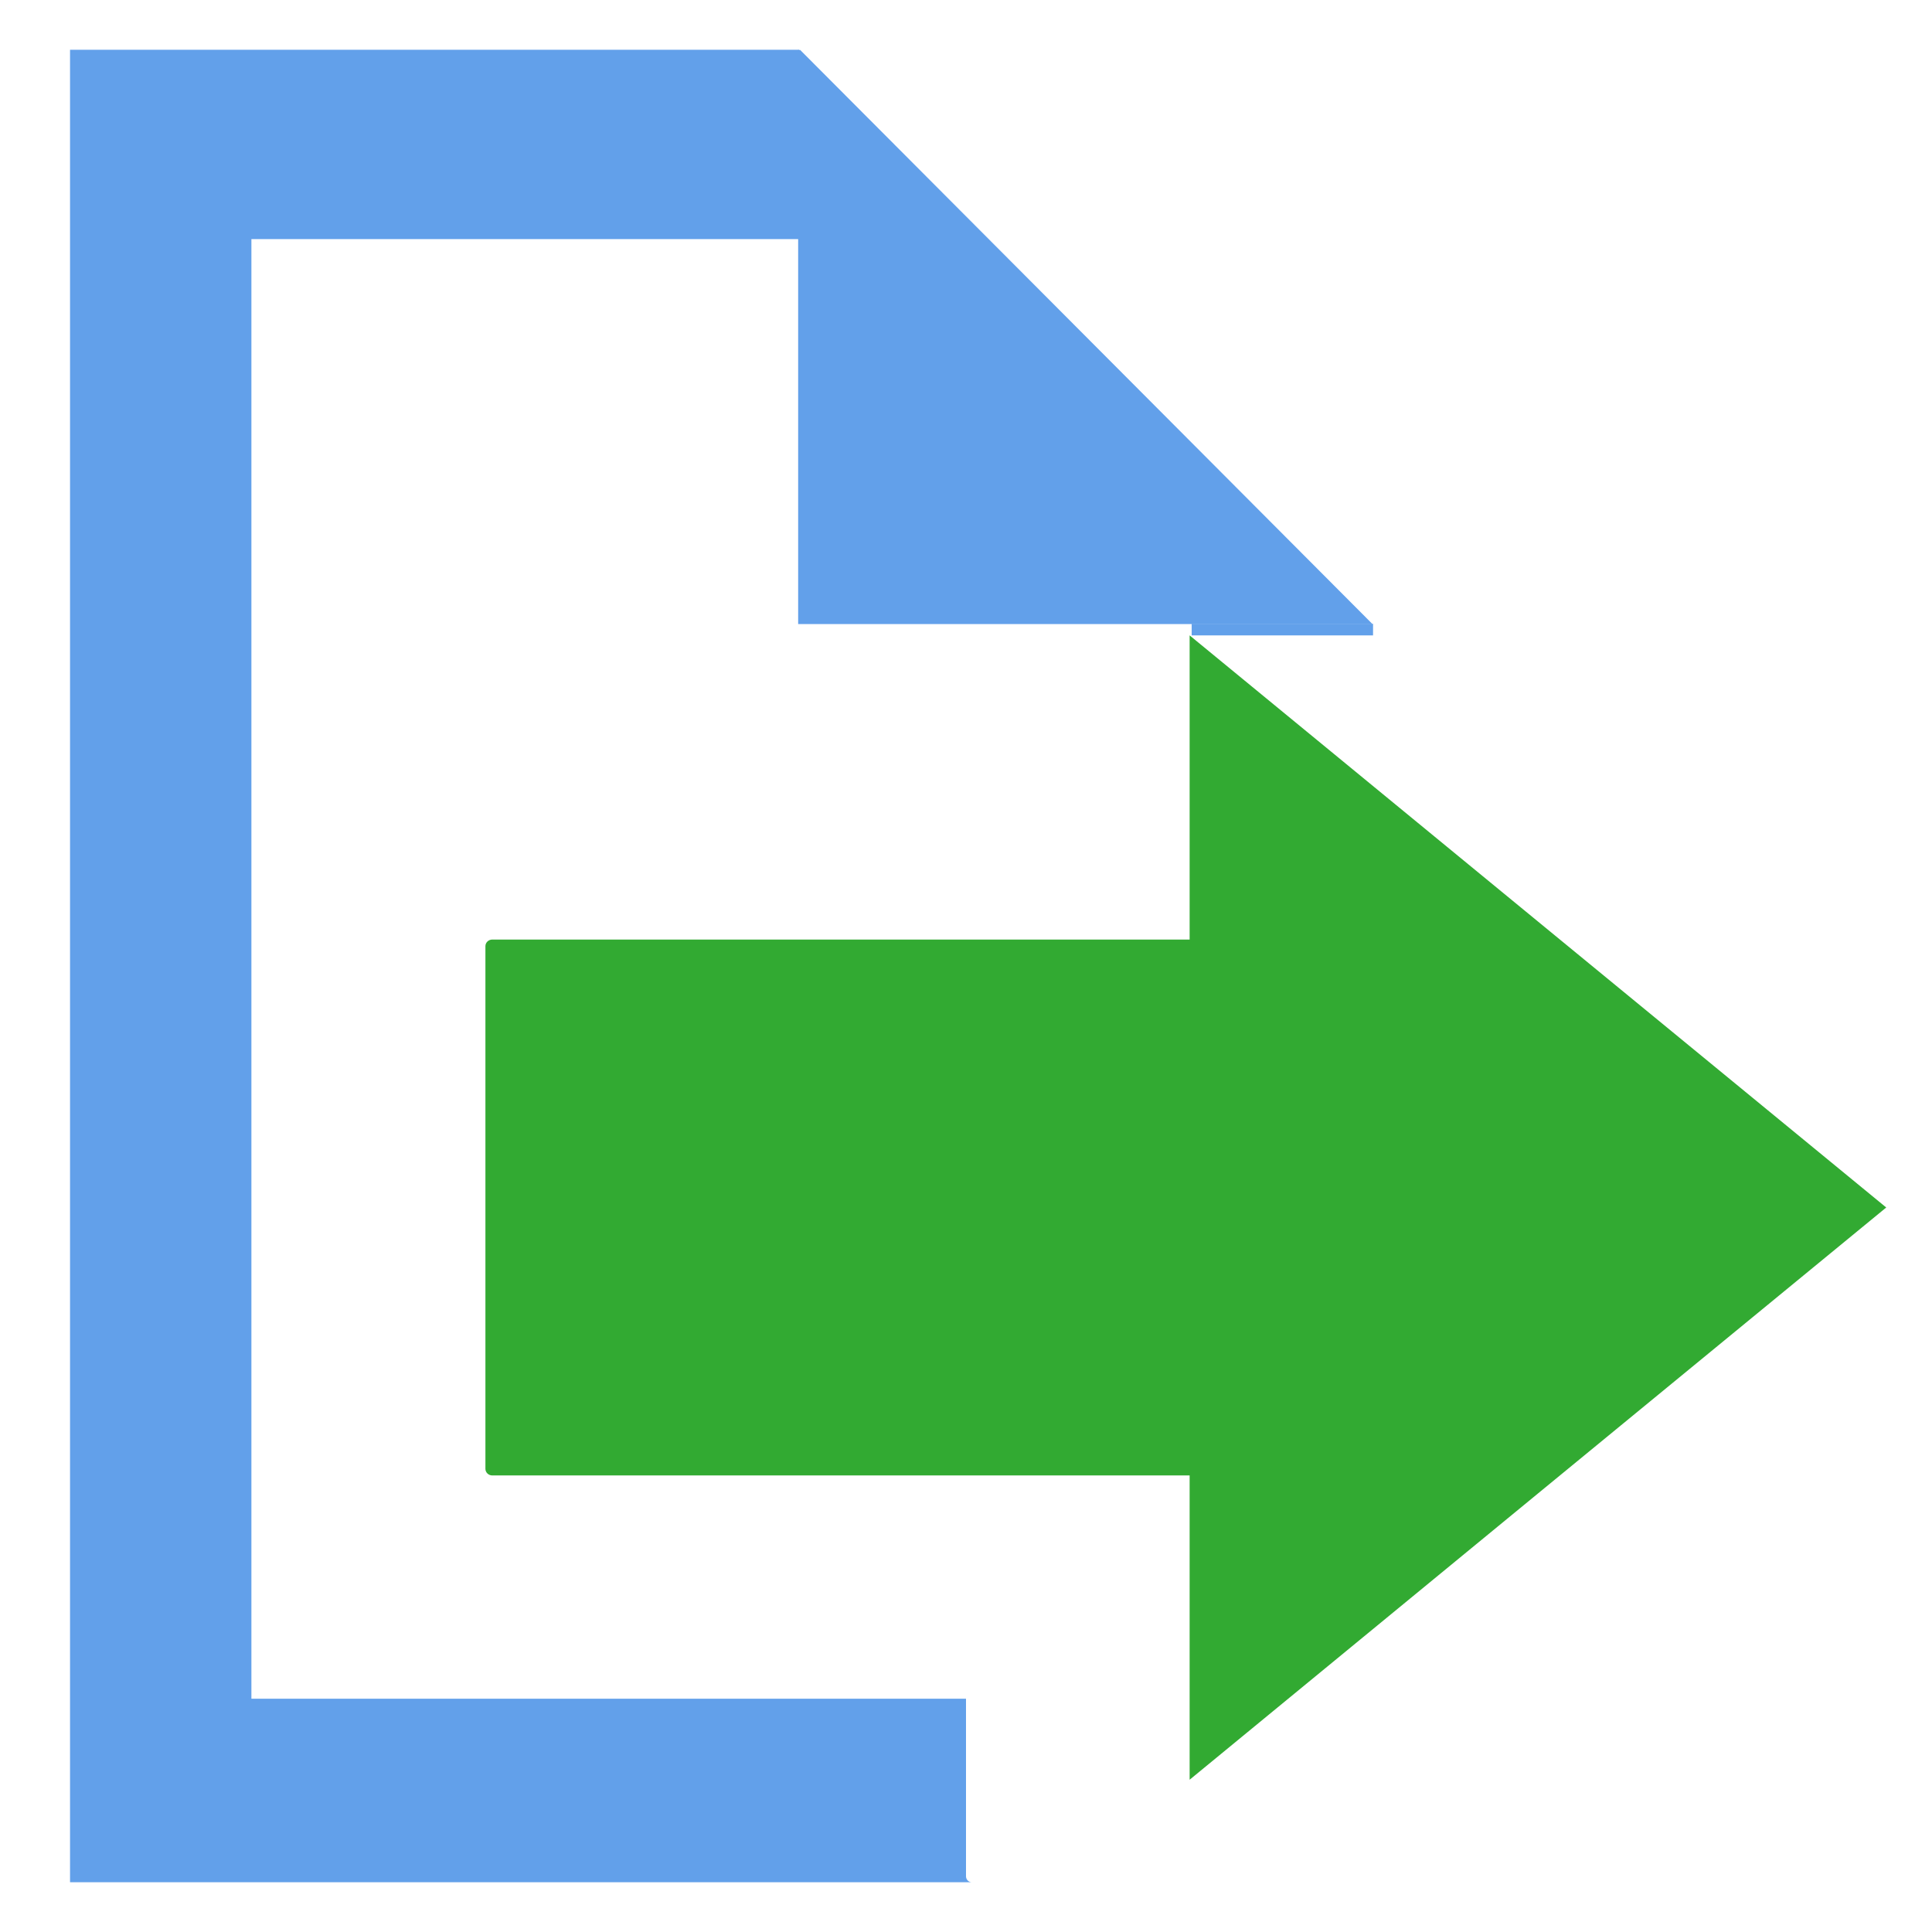
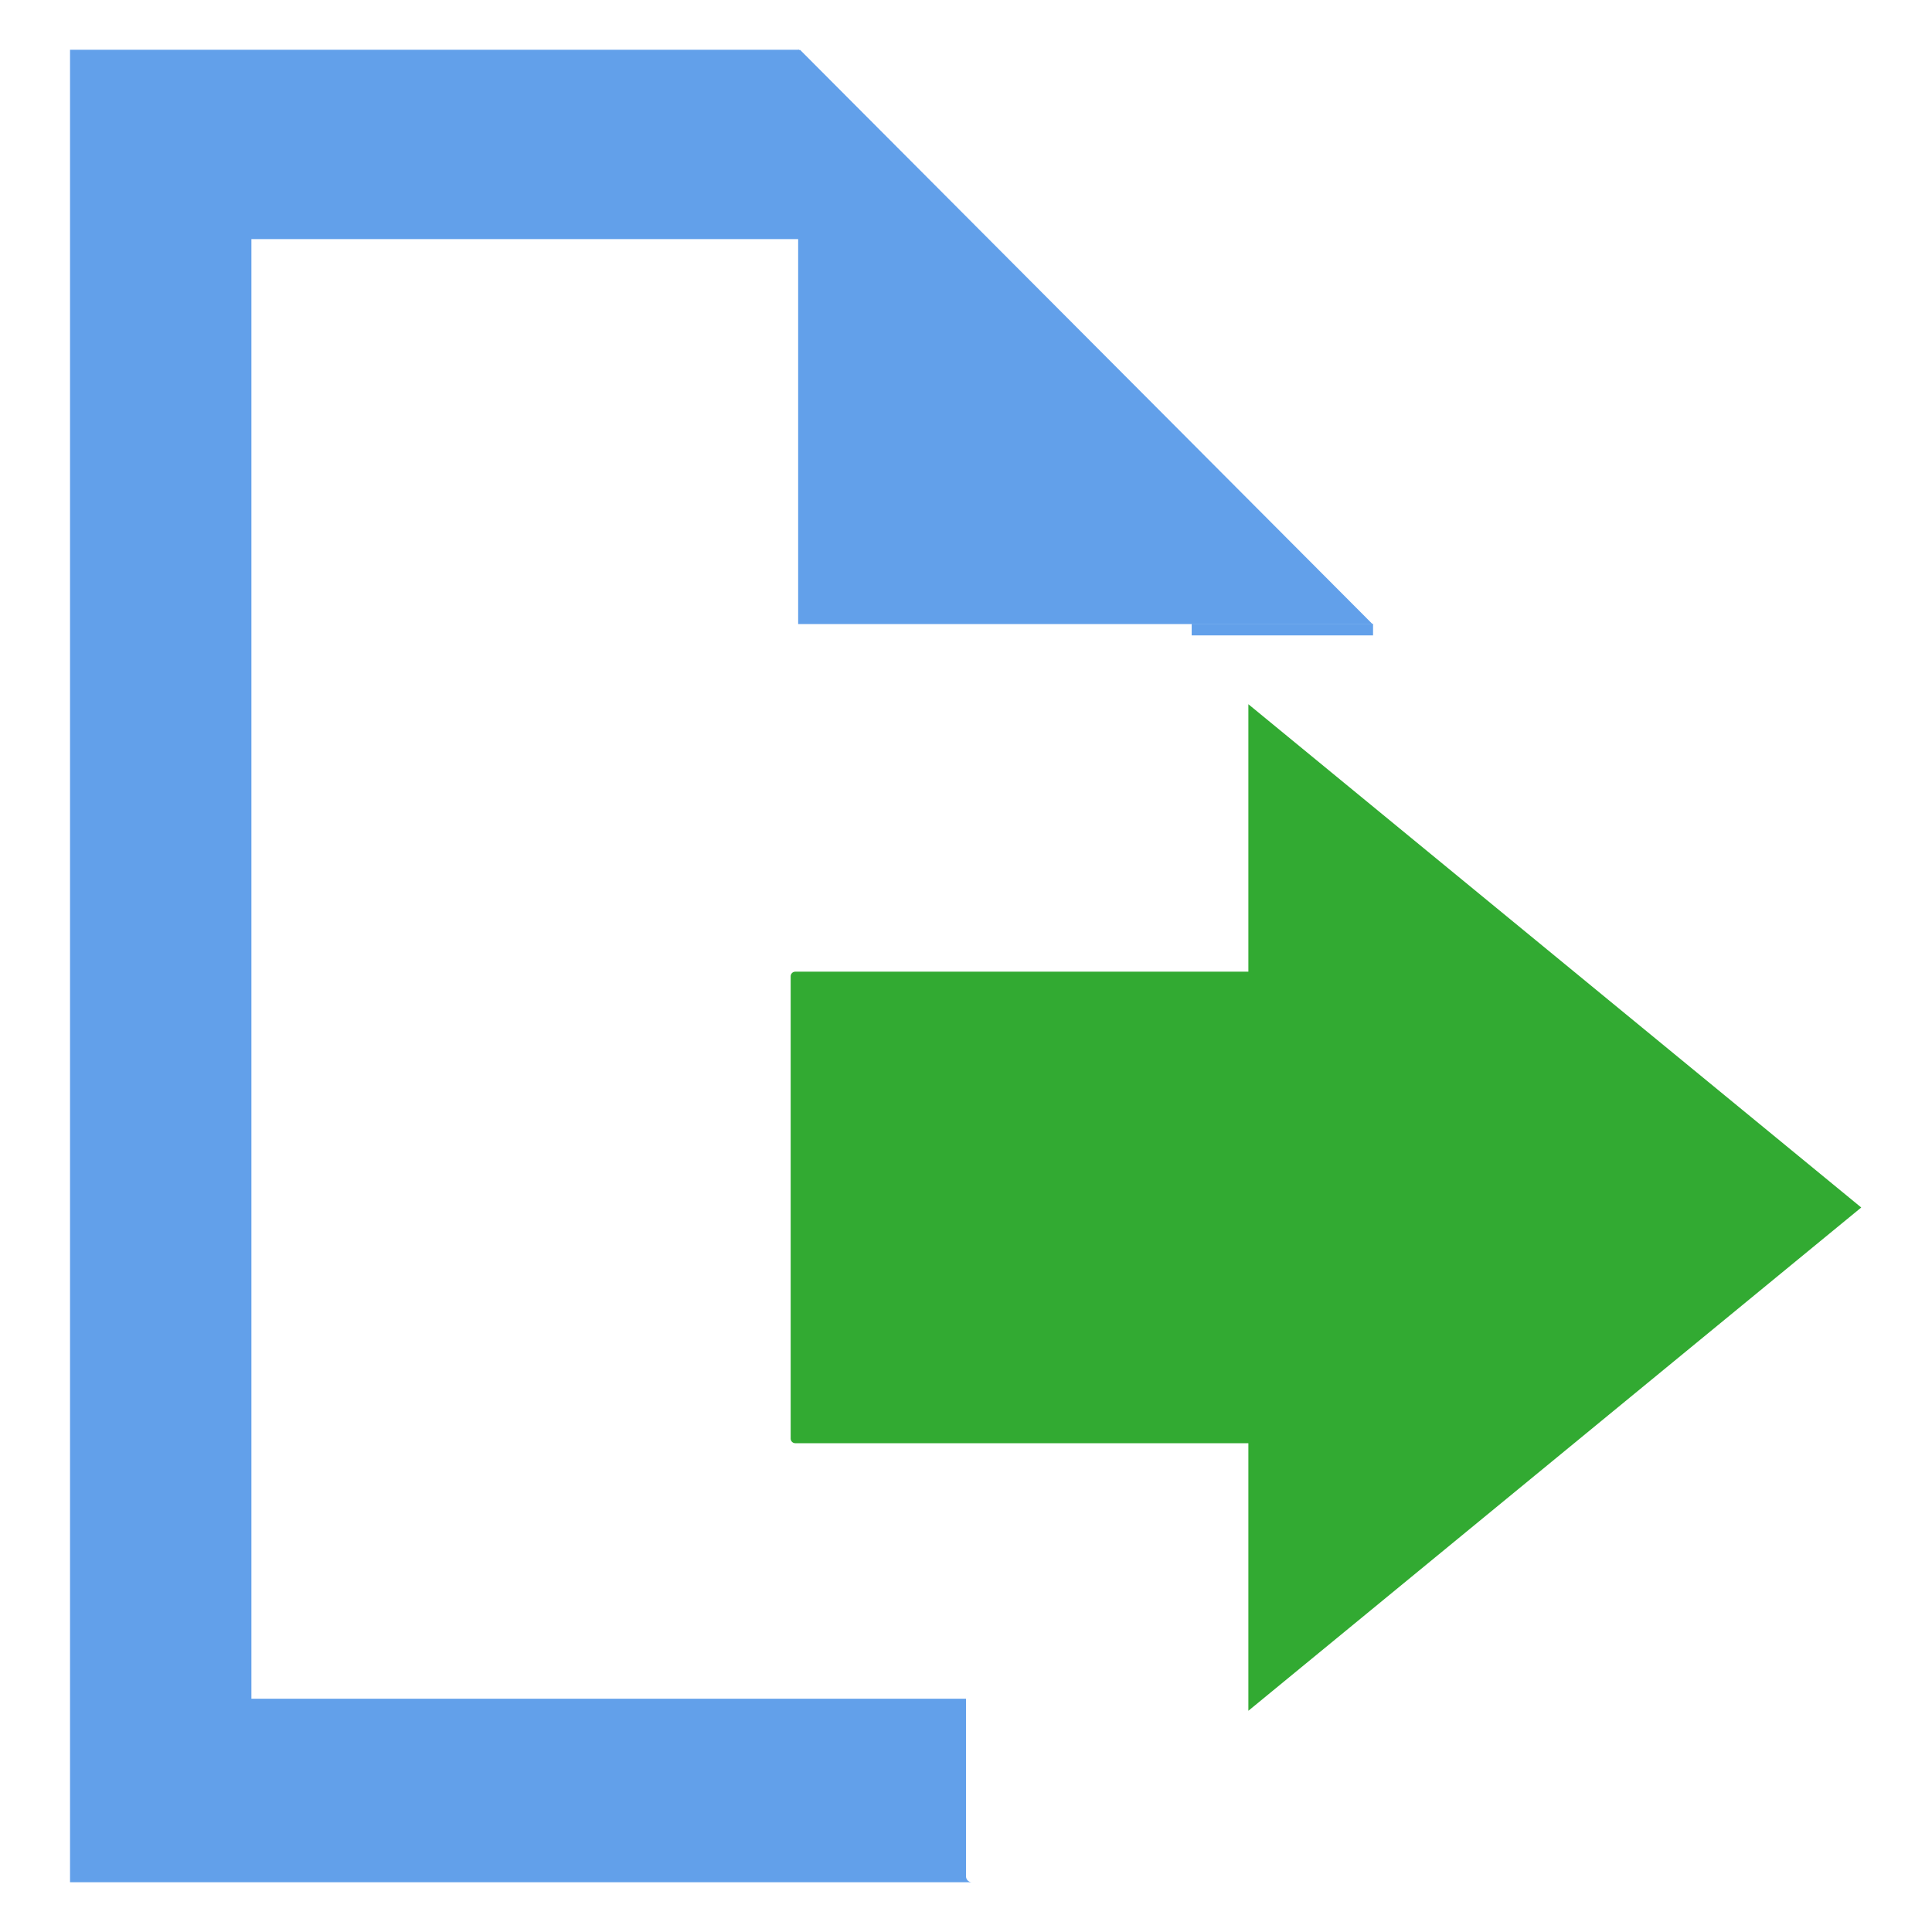
<svg xmlns="http://www.w3.org/2000/svg" version="1" viewBox="0 0 16 16" enable-background="new 0 0 48 48" id="svg12" width="16" height="16">
  <defs id="defs16">
    </defs>
  <rect style="display:none;opacity:1;fill:#555753;fill-opacity:1;fill-rule:nonzero;stroke:none;stroke-width:1.016;stroke-linecap:square;stroke-linejoin:round;stroke-miterlimit:4;stroke-dasharray:none;stroke-dashoffset:0;stroke-opacity:1;paint-order:stroke fill markers" id="rect6013" width="36.737" height="6.499" x="5.305" y="-4.074" ry="2.255" />
  <rect ry="2.255" y="5.926" x="5.305" height="6.499" width="36.737" id="rect6015" style="display:none;opacity:1;fill:#555753;fill-opacity:1;fill-rule:nonzero;stroke:none;stroke-width:1.016;stroke-linecap:square;stroke-linejoin:round;stroke-miterlimit:4;stroke-dasharray:none;stroke-dashoffset:0;stroke-opacity:1;paint-order:stroke fill markers" />
  <rect style="display:none;opacity:1;fill:#555753;fill-opacity:1;fill-rule:nonzero;stroke:none;stroke-width:0.905;stroke-linecap:square;stroke-linejoin:round;stroke-miterlimit:4;stroke-dasharray:none;stroke-dashoffset:0;stroke-opacity:1;paint-order:stroke fill markers" id="rect6009" width="29.178" height="6.499" x="5.305" y="-24.074" ry="2.255" />
  <rect ry="2.255" y="-14.074" x="5.305" height="6.499" width="36.737" id="rect6011" style="display:none;opacity:1;fill:#555753;fill-opacity:1;fill-rule:nonzero;stroke:none;stroke-width:1.016;stroke-linecap:square;stroke-linejoin:round;stroke-miterlimit:4;stroke-dasharray:none;stroke-dashoffset:0;stroke-opacity:1;paint-order:stroke fill markers" />
  <path id="rect433" style="fill:#62a0ea;fill-opacity:1;stroke:none;stroke-width:0.477" d="M 0.58 0.412 L 0.58 15.588 L 8.049 15.588 C 8.022 15.588 8 15.566 8 15.539 L 8 14.068 L 2.082 14.068 L 2.082 1.98 L 6.617 1.98 L 6.617 0.412 L 0.58 0.412 z M 9.869 5.166 L 9.869 5.262 L 11.371 5.262 L 11.371 5.166 L 9.869 5.166 z " />
  <path id="rect493" style="fill:#62a0ea;fill-opacity:1;stroke:none;stroke-width:0.476" d="M 6.61,0.414 V 5.168 H 11.364 v -0.002 L 6.627,0.414 Z" />
-   <path id="rect349-3" style="fill:#32aa32;fill-opacity:1;stroke:none;stroke-width:0.318;stroke-opacity:1" d="M 9.852,5.262 V 7.781 h -5.775 c -0.031,0 -0.057,0.024 -0.057,0.055 v 4.328 c 0,0.031 0.026,0.055 0.057,0.055 h 5.775 v 2.52 L 12.736,12.369 15.621,10 12.736,7.631 Z" />
+   <rect style="fill:#32aa32;fill-opacity:1;stroke-width:0.248" id="rect3634" width="3.905" height="4.878" x="-11.952" y="6.548" ry="0.038" transform="rotate(-90)" />
+   <path style="fill:#32aa32;fill-opacity:1;stroke-width:0.439" id="path3636" d="m -21.946,3.21 -3.08,5.335 -3.08,5.335 -3.08,-5.335 -3.08,-5.335 6.16,-3e-7 z" transform="matrix(0,-0.67661,0.4756845,0,8.811547,-9.016826)" />
</svg>
